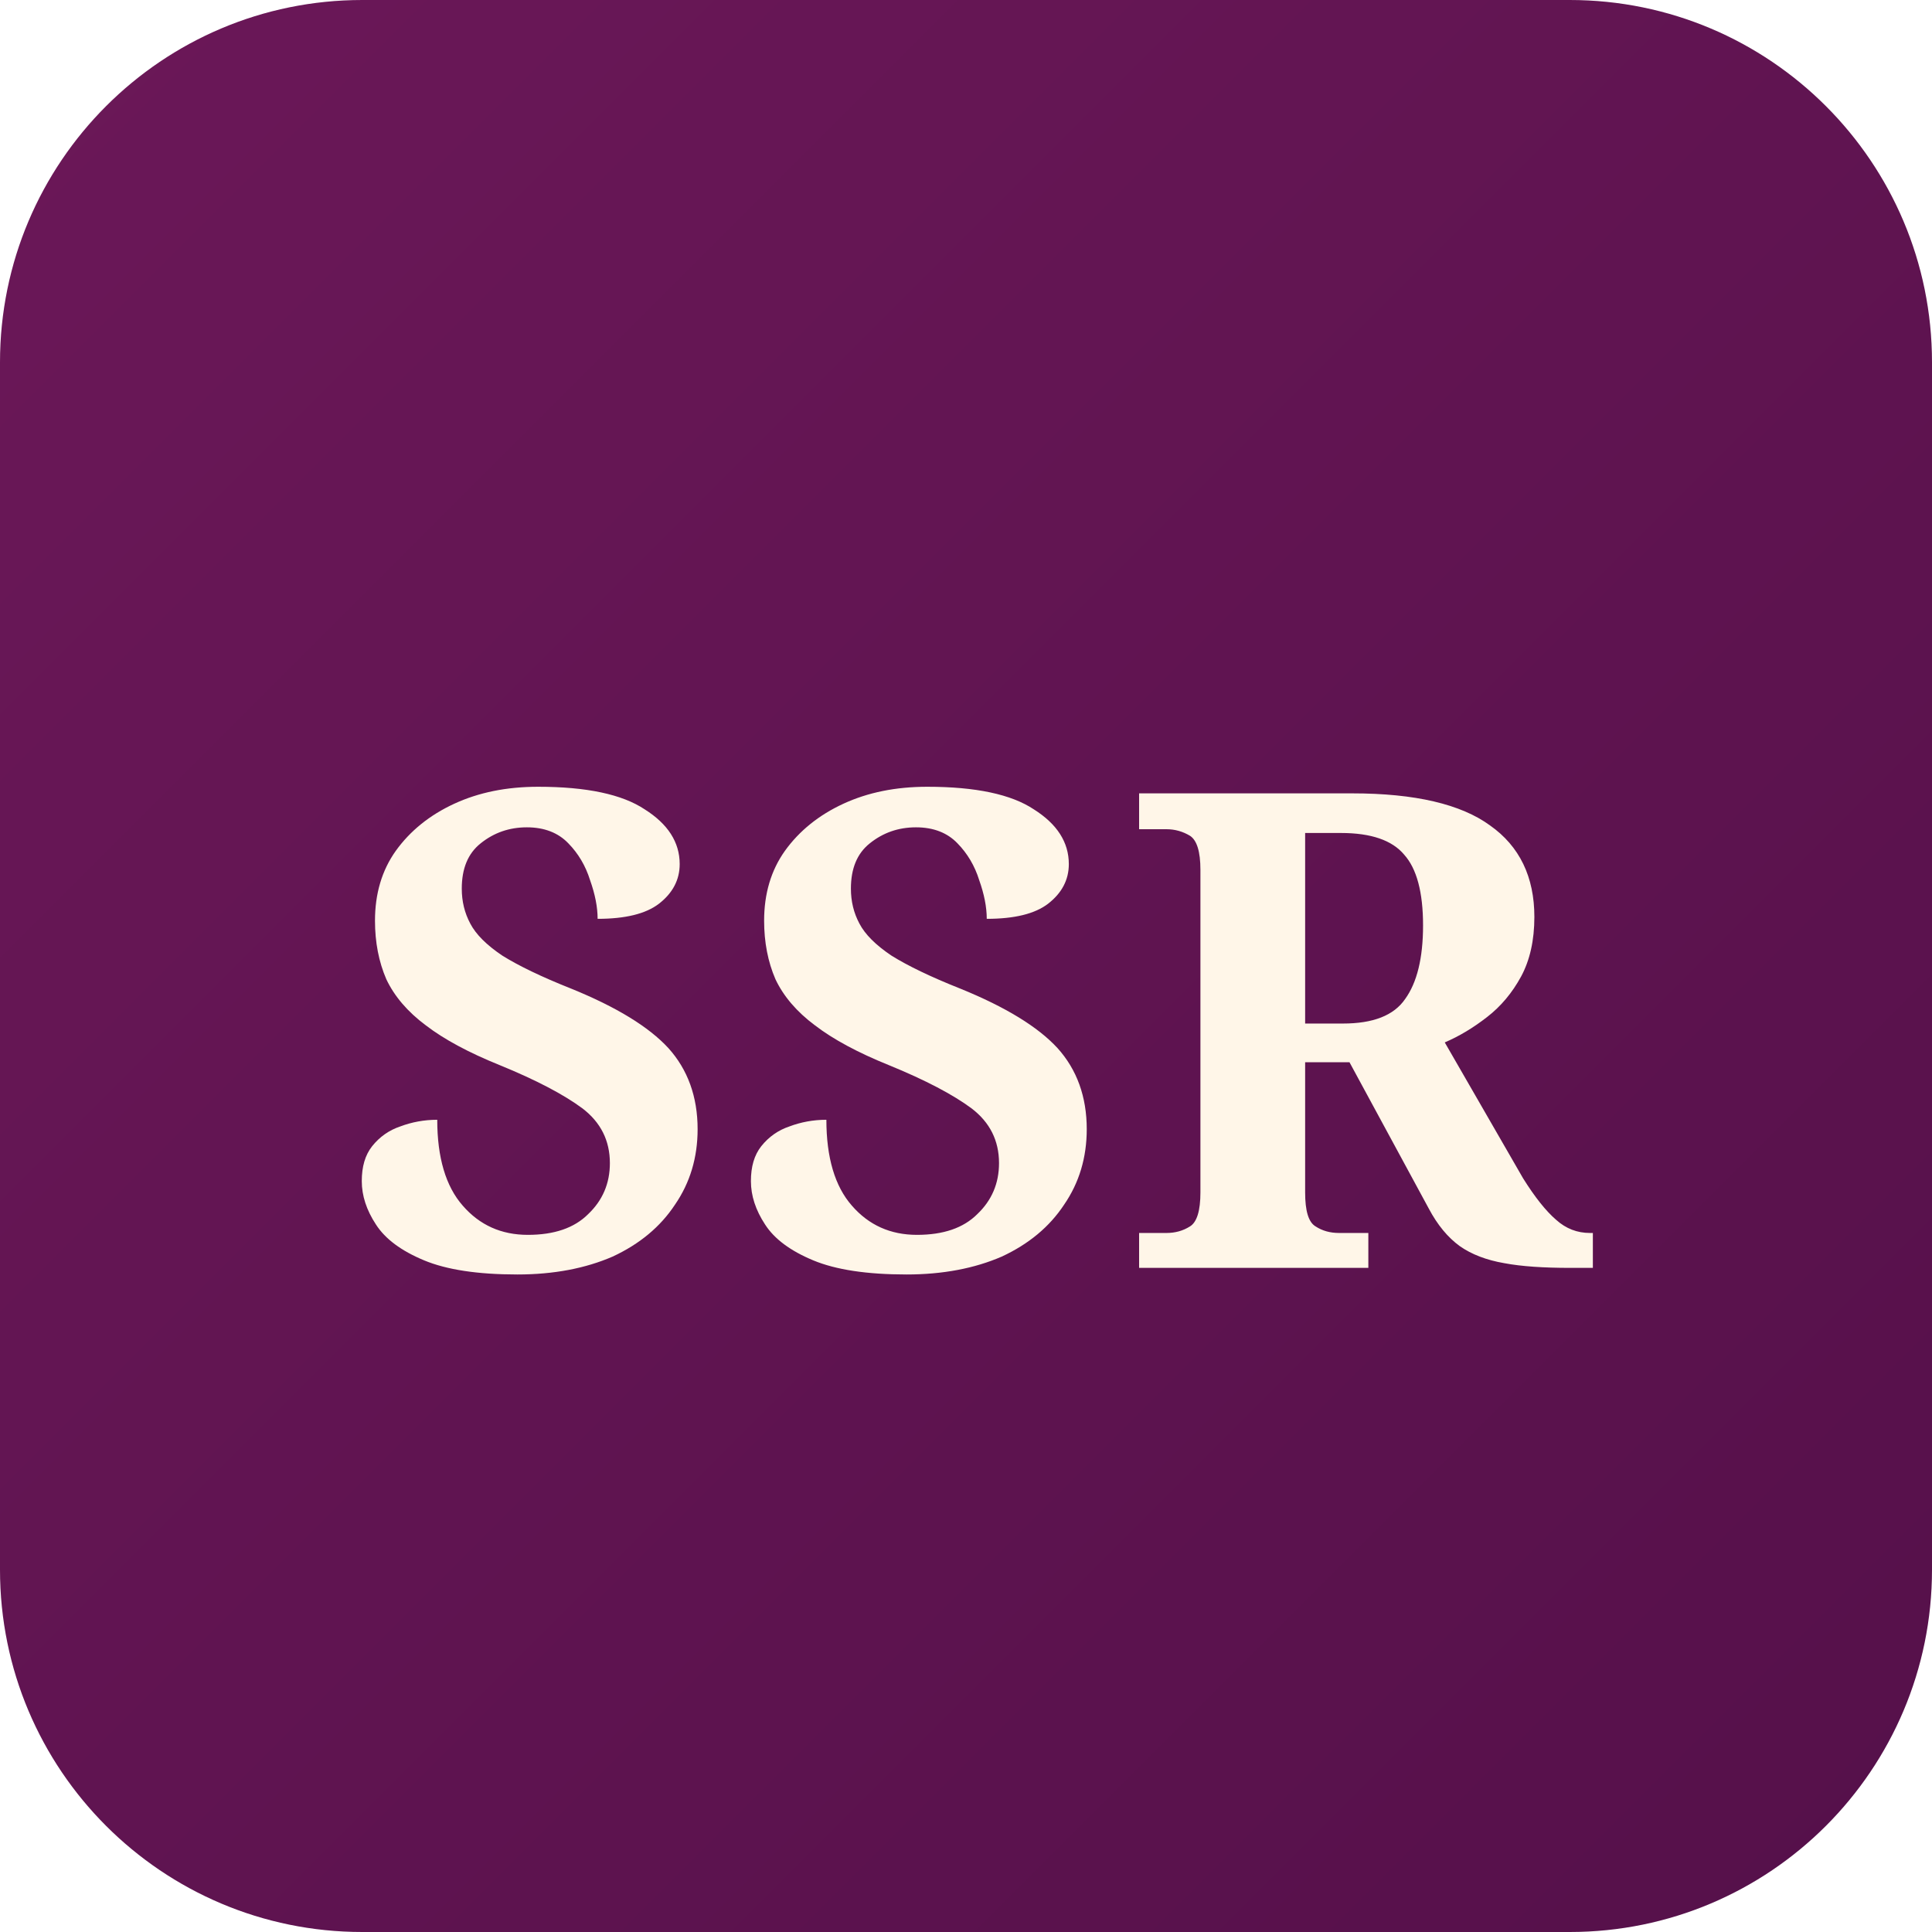
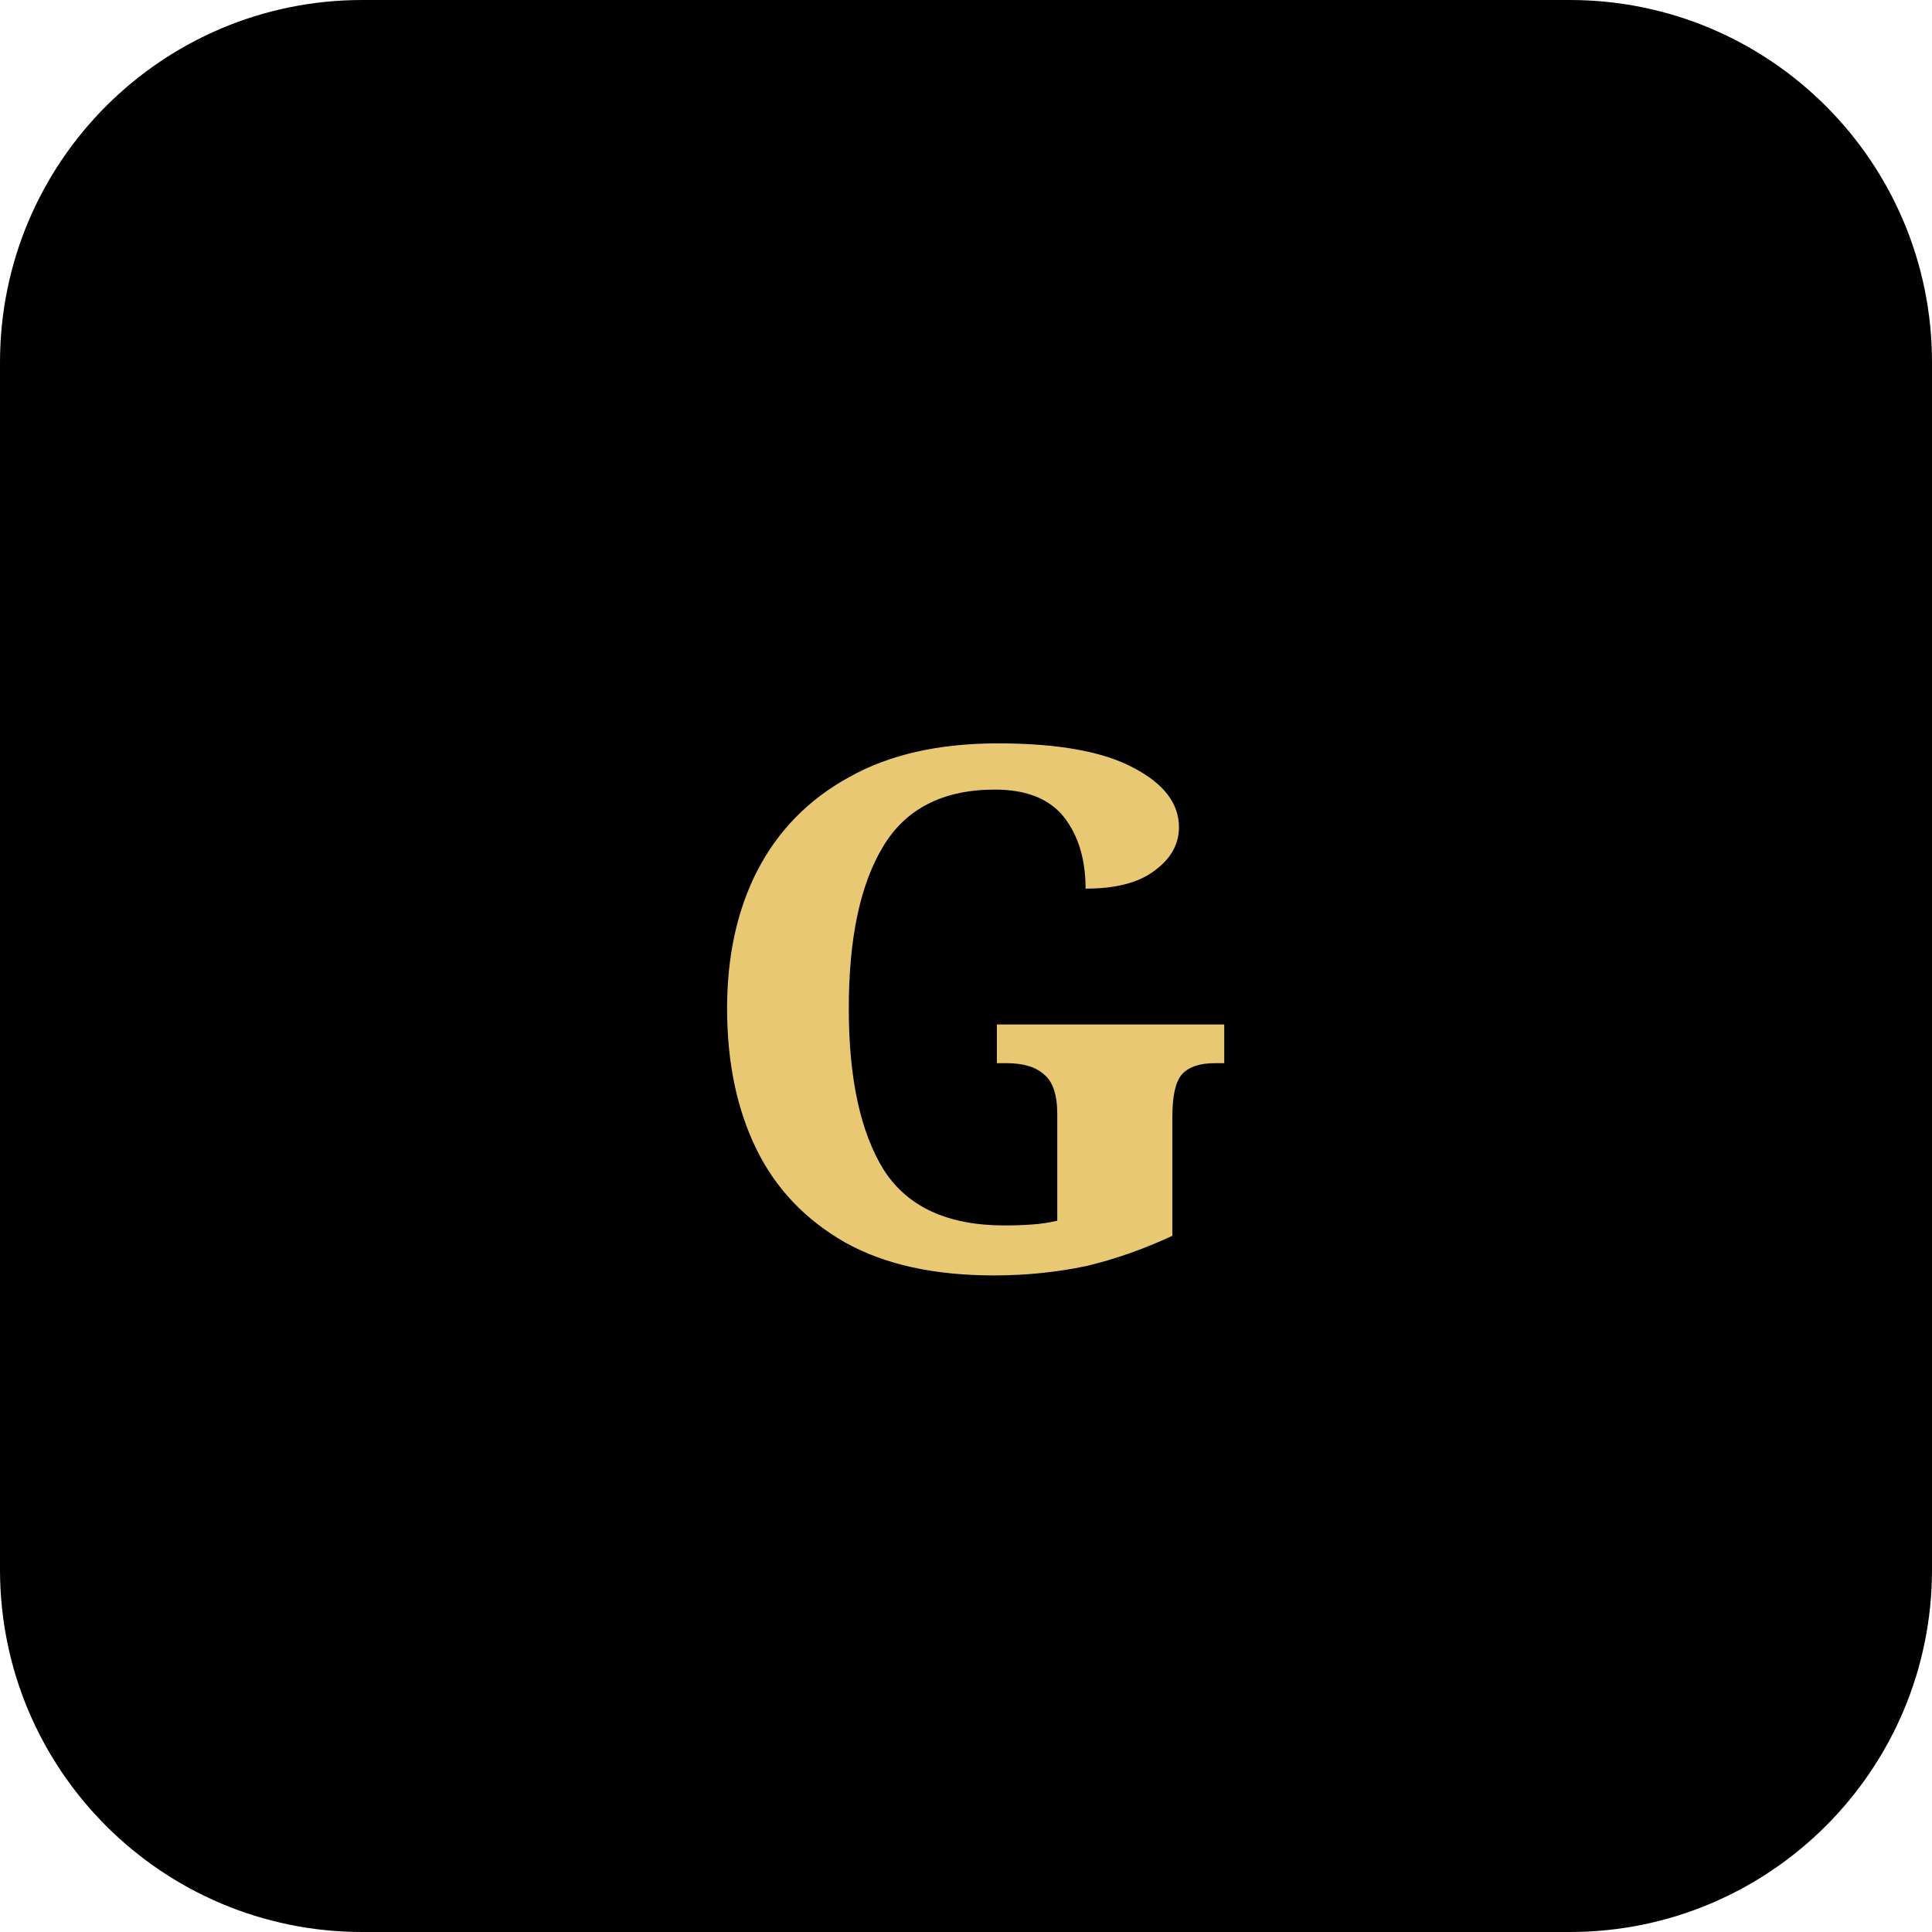
<svg xmlns="http://www.w3.org/2000/svg" viewBox="0 0 32 32">
-   <defs>
-     <linearGradient id="g" x1="0%" y1="0%" x2="100%" y2="100%">
-       <stop offset="0%" stop-color="#6B1858" />
-       <stop offset="100%" stop-color="#55104A" />
-     </linearGradient>
-   </defs>
-   <rect width="32" height="32" rx="6" fill="url(#g)" />
-   <text x="16" y="21" text-anchor="middle" font-family="Georgia, serif" font-size="11" font-weight="700" fill="#FFF6E8">
-     SSR
+   <rect width="32" height="32" rx="6" fill="#000000" />
+   <text x="16" y="21" text-anchor="middle" font-family="Georgia, serif" font-size="12" font-weight="700" fill="#E8C872">
+     G
  </text>
</svg>
